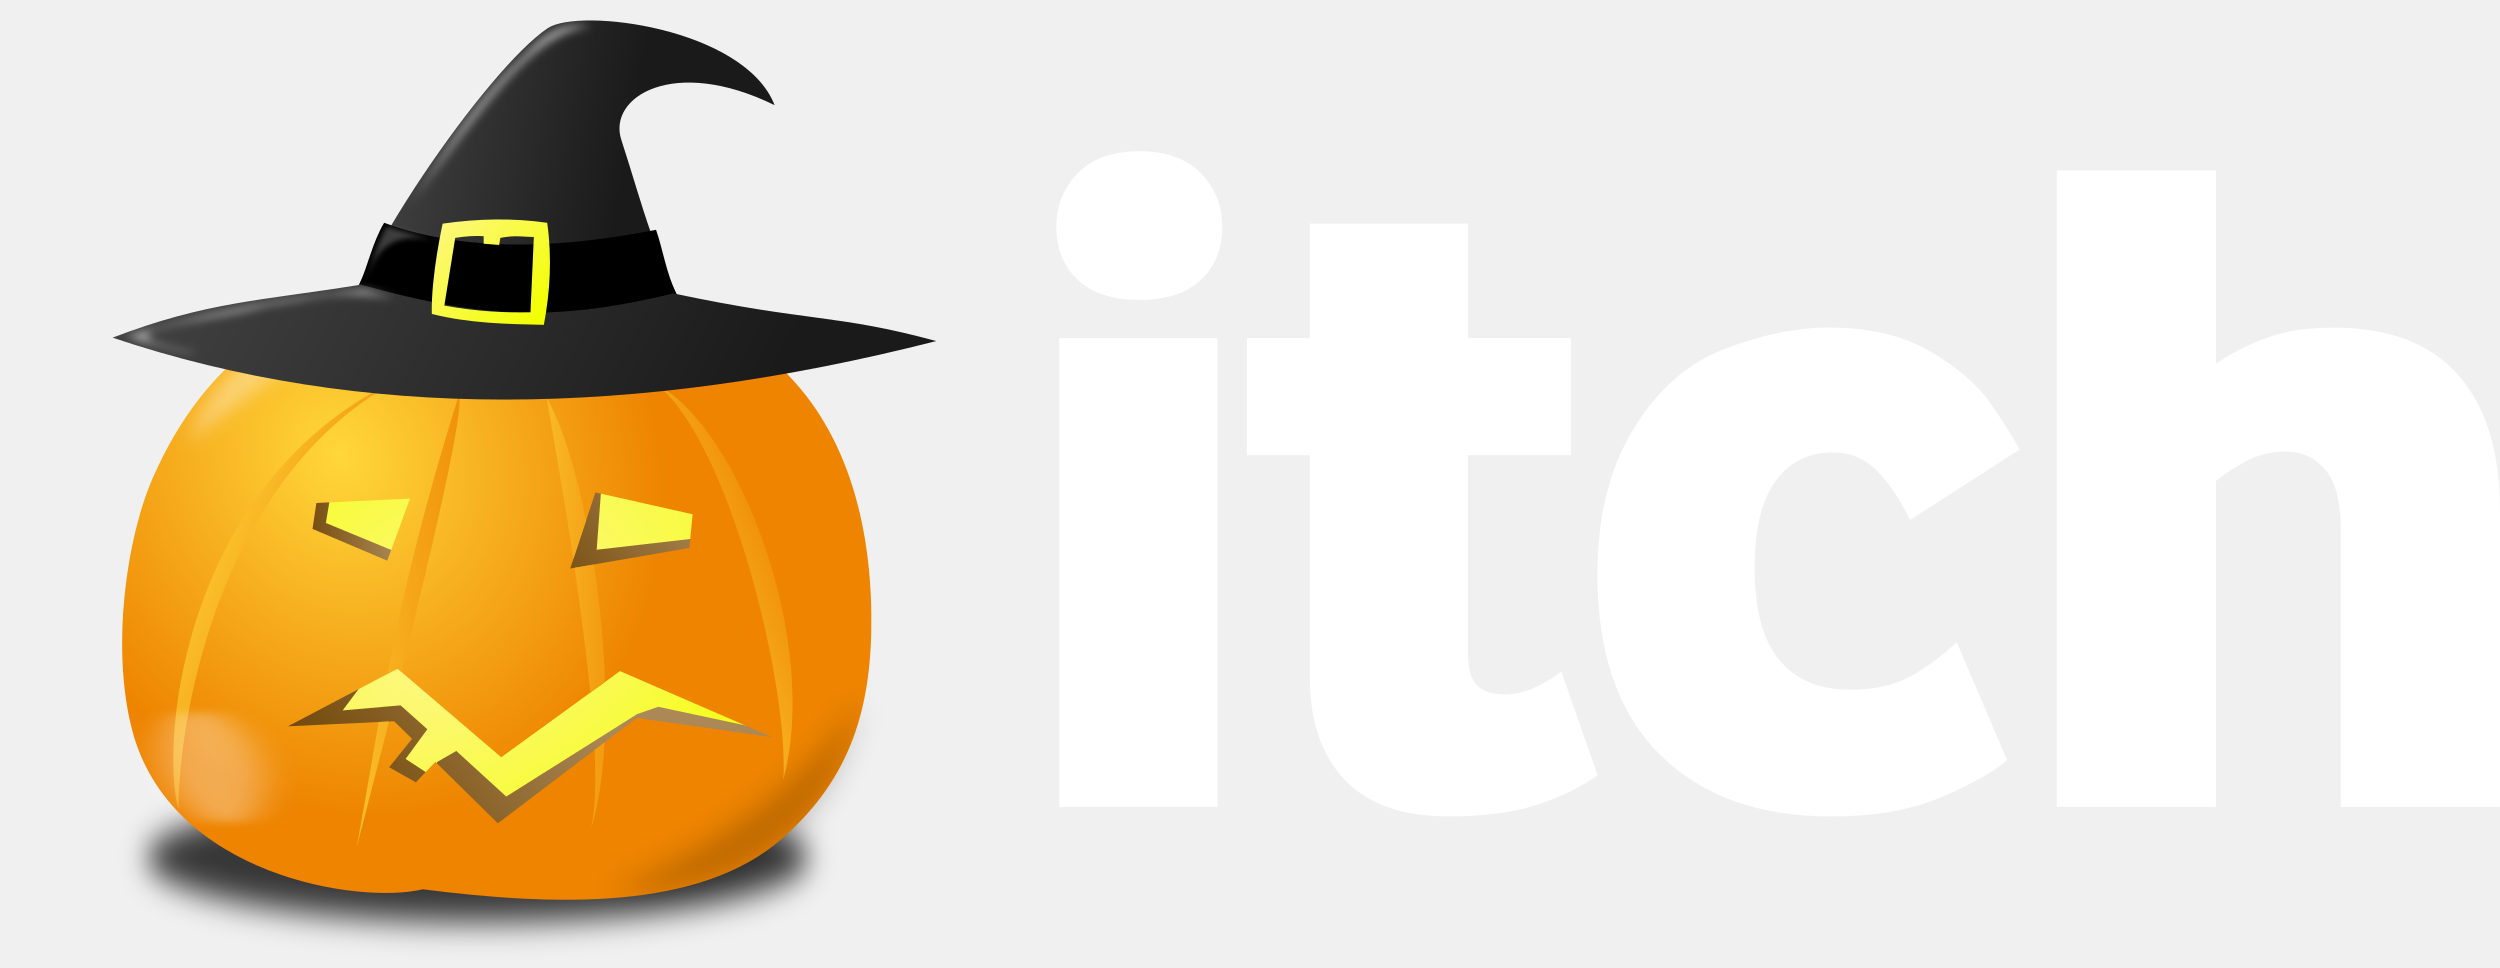
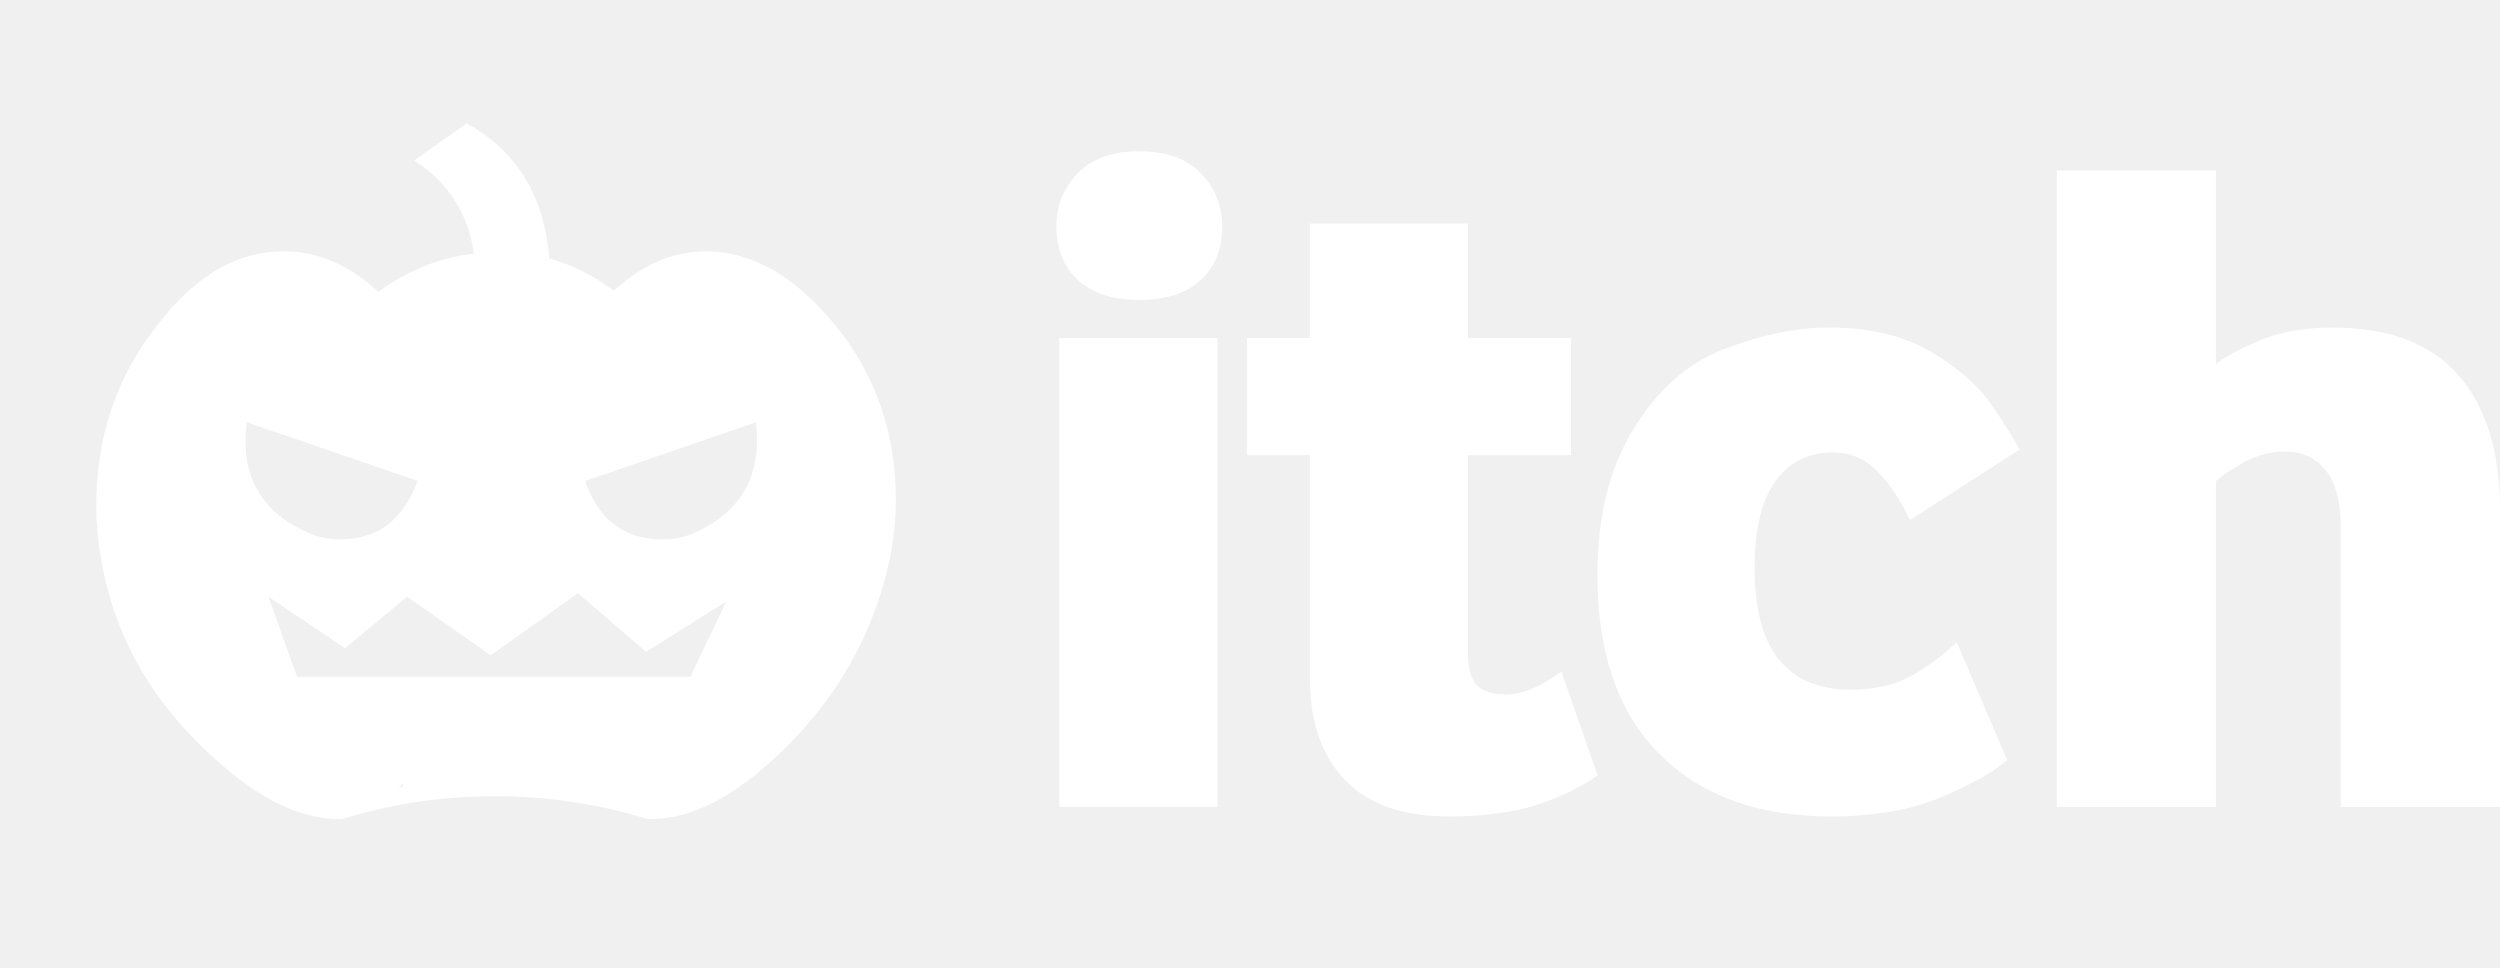
<svg xmlns="http://www.w3.org/2000/svg" xmlns:xlink="http://www.w3.org/1999/xlink" height="147.67" width="381.5" version="1.1" id="svg4471">
  <defs id="defs4483">
    <linearGradient id="linearGradient4536">
      <stop offset="0" style="stop-color:#ffe627" id="stop4538" />
      <stop offset=".45" style="stop-color:#ffc200" id="stop4542" />
      <stop offset=".725" style="stop-color:#f4ac00" id="stop4578" />
      <stop offset="1" style="stop-color:#d78b00" id="stop4540" />
    </linearGradient>
    <linearGradient id="linearGradient4310">
      <stop offset="0" style="stop-color:#398c24" id="stop4312" />
      <stop offset="1" style="stop-color:#63c44b" id="stop4314" />
    </linearGradient>
    <filter x="-.041" y="-.313" color-interpolation-filters="sRGB" width="1.081" height="1.626" id="filter4334">
      <feGaussianBlur stdDeviation="9.97" id="feGaussianBlur4336" />
    </filter>
    <linearGradient x1="756.42" y1="314.6" gradientTransform="translate(0 73.469)" x2="670.03" gradientUnits="userSpaceOnUse" xlink:href="#linearGradient4536" y2="888.02" id="linearGradient4450" />
    <linearGradient x1="301.8" y1="267.55" gradientTransform="translate(0 73.469)" x2="288.56" gradientUnits="userSpaceOnUse" y2="839.03" id="linearGradient4463">
      <stop offset="0" style="stop-color:#ffdc10" id="stop4568" />
      <stop offset=".395" style="stop-color:#f4b908" id="stop4570" />
      <stop offset=".75" style="stop-color:#eea704" id="stop4572" />
      <stop offset="1" style="stop-color:#c68000" id="stop4574" />
    </linearGradient>
    <linearGradient x1="181.75" y1="231.55" gradientTransform="translate(0 73.469)" x2="148.84" gradientUnits="userSpaceOnUse" y2="781.62" id="linearGradient4473">
      <stop offset="0" style="stop-color:#ffdc10" id="stop4558" />
      <stop offset=".362" style="stop-color:#f4b908" id="stop4560" />
      <stop offset=".75" style="stop-color:#eea704" id="stop4562" />
      <stop offset="1" style="stop-color:#da9302" id="stop4576" />
    </linearGradient>
    <linearGradient x1="891.92" y1="400.43" gradientTransform="translate(0 21.107)" x2="825.91" gradientUnits="userSpaceOnUse" y2="839.46" id="linearGradient4475">
      <stop offset="0" style="stop-color:#ffe627" id="stop4582" />
      <stop offset=".481" style="stop-color:#ffc200" id="stop4584" />
      <stop offset=".725" style="stop-color:#f4ac00" id="stop4586" />
      <stop offset="1" style="stop-color:#d78b00" id="stop4588" />
    </linearGradient>
    <filter color-interpolation-filters="sRGB" id="filter4510">
      <feGaussianBlur stdDeviation="5.034" id="feGaussianBlur4512" />
    </filter>
    <filter color-interpolation-filters="sRGB" id="filter4518">
      <feGaussianBlur stdDeviation="1.188" id="feGaussianBlur4520" />
    </filter>
    <filter color-interpolation-filters="sRGB" id="filter4530">
      <feGaussianBlur stdDeviation="2.437" id="feGaussianBlur4532" />
    </filter>
    <linearGradient x1="595.12" y1="337.86" gradientTransform="translate(0 73.469)" x2="463.35" gradientUnits="userSpaceOnUse" xlink:href="#linearGradient4536" y2="864.08" id="linearGradient4534" />
    <linearGradient x1="438.74" y1="250.69" x2="479.89" gradientUnits="userSpaceOnUse" xlink:href="#linearGradient4310" y2="87.518" id="linearGradient4603" />
    <linearGradient x1="450.79" y1="150.79" gradientTransform="translate(0 21.107)" x2="519.98" gradientUnits="userSpaceOnUse" xlink:href="#linearGradient4310" y2="135.3" id="linearGradient4605" />
    <linearGradient x1="490.22" y1="39.797" x2="540.25" gradientUnits="userSpaceOnUse" y2="39.797" id="linearGradient4618">
      <stop offset="0" style="stop-color:#cfe96d" id="stop4622" />
      <stop offset="1" style="stop-color:#dfff57" id="stop4624" />
    </linearGradient>
    <linearGradient x1="622.63" y1="824.17" x2="704.56" gradientUnits="userSpaceOnUse" y2="286.09" id="linearGradient4634">
      <stop offset="0" style="stop-color:#b58b00" id="stop4630" />
      <stop offset="1" style="stop-color:#e4af00" id="stop4632" />
    </linearGradient>
    <linearGradient id="linearGradient3480">
      <stop offset="0" stop-color="#1a1a1a" id="stop3482" />
      <stop offset="1" stop-color="#494949" id="stop3484" />
    </linearGradient>
    <linearGradient id="linearGradient3689">
      <stop offset="0" stop-color="#fff690" id="stop3691" />
      <stop offset="1" stop-color="#f2ff00" id="stop3693" />
    </linearGradient>
    <linearGradient id="linearGradient3669">
      <stop offset="0" stop-color="#ffd73b" id="stop3671" />
      <stop offset="1" stop-color="#ee8400" id="stop3673" />
    </linearGradient>
    <filter x="-.047" y="-.299" color-interpolation-filters="sRGB" width="1.094" height="1.598" id="filter3641">
      <feGaussianBlur stdDeviation="0.677" id="feGaussianBlur3643" />
    </filter>
    <filter x="-.292" y="-.294" color-interpolation-filters="sRGB" width="1.583" height="1.589" id="filter3866">
      <feGaussianBlur stdDeviation="3.755" id="feGaussianBlur3868" />
    </filter>
    <filter x="-.13" y="-.168" color-interpolation-filters="sRGB" width="1.26" height="1.335" id="filter3900">
      <feGaussianBlur stdDeviation="3.999" id="feGaussianBlur3902" />
    </filter>
    <filter x="-.079" y="-.145" color-interpolation-filters="sRGB" width="1.158" height="1.291" id="filter3912">
      <feGaussianBlur stdDeviation="0.392" id="feGaussianBlur3914" />
    </filter>
    <linearGradient x1="278.65" y1="138.32" gradientTransform="translate(-3.0596,328.13)" x2="88.269" gradientUnits="userSpaceOnUse" xlink:href="#linearGradient3480" y2="38.805" id="linearGradient3488" />
    <linearGradient x1="243.17" y1="62.129" gradientTransform="translate(-3.0596,328.13)" x2="156.63" gradientUnits="userSpaceOnUse" xlink:href="#linearGradient3480" y2="46.553" id="linearGradient3492" />
    <linearGradient x1="181.11" y1="87.591" x2="216.19" gradientUnits="userSpaceOnUse" xlink:href="#linearGradient3689" y2="121.09" id="linearGradient3510" />
    <filter x="-.102" y="-.124" color-interpolation-filters="sRGB" width="1.205" height="1.248" id="filter4294">
      <feGaussianBlur stdDeviation="0.823" id="feGaussianBlur4296" />
    </filter>
    <filter x="-.036" y="-.152" color-interpolation-filters="sRGB" width="1.073" height="1.304" id="filter4310">
      <feGaussianBlur stdDeviation="1.209" id="feGaussianBlur4312" />
    </filter>
    <filter color-interpolation-filters="sRGB" id="filter4320">
      <feGaussianBlur stdDeviation="1.339" id="feGaussianBlur4322" />
    </filter>
    <linearGradient x1="183.12" y1="72.875" gradientTransform="translate(81.373,367.81)" x2="192.25" gradientUnits="userSpaceOnUse" xlink:href="#linearGradient3669" y2="55.5" id="linearGradient4325" />
    <linearGradient x1="29.023" y1="24.615" gradientTransform="matrix(6.4001,0,0,6.4001,44.568,332.28)" x2="37.241" gradientUnits="userSpaceOnUse" xlink:href="#linearGradient3669" y2="21.311" id="linearGradient4331" />
    <linearGradient x1="22.384" y1="1023.9" gradientTransform="matrix(6.4001,0,0,6.4001,37.818,-6101.5)" x2="15.644" gradientUnits="userSpaceOnUse" xlink:href="#linearGradient3669" y2="1017.5" id="linearGradient4334" />
    <linearGradient x1="8.969" y1="25.848" gradientTransform="matrix(6.4001,0,0,6.4001,44.568,332.28)" x2="17.828" gradientUnits="userSpaceOnUse" xlink:href="#linearGradient3669" y2="29.798" id="linearGradient4340" />
    <linearGradient x1="14.27" y1="26.721" gradientTransform="matrix(6.4001,0,0,6.4001,44.568,24.012)" x2="25.219" gradientUnits="userSpaceOnUse" xlink:href="#linearGradient3669" y2="26.058" id="linearGradient4343" />
    <linearGradient x1="24.367" y1="29.051" gradientTransform="matrix(6.4001,0,0,6.4001,44.568,24.012)" x2="31.867" gradientUnits="userSpaceOnUse" xlink:href="#linearGradient3669" y2="29.106" id="linearGradient4377" />
    <radialGradient r="17.592" gradientTransform="matrix(2.5639,5.7921,-4.9198,2.1778,5148.7,-2168.9)" cx="17.36" cy="1023.9" gradientUnits="userSpaceOnUse" xlink:href="#linearGradient3669" id="radialGradient4380" />
    <linearGradient id="linearGradient3701">
      <stop offset="0" stop-color="#704608" id="stop3703" />
      <stop offset="1" stop-color="#ab8855" id="stop3705" />
    </linearGradient>
    <linearGradient x1="143.88" y1="184.72" x2="173" gradientUnits="userSpaceOnUse" xlink:href="#linearGradient3701" y2="184.72" id="linearGradient4864" />
    <linearGradient x1="218.07" y1="205.48" x2="262.64" gradientUnits="userSpaceOnUse" xlink:href="#linearGradient3701" y2="172.37" id="linearGradient4868" />
    <linearGradient x1="158.51" y1="274.19" x2="224.85" gradientUnits="userSpaceOnUse" xlink:href="#linearGradient3701" y2="227.25" id="linearGradient4872" />
    <radialGradient r="17.592" gradientTransform="matrix(2.745,4.3867,-6.8695,4.2987,7131.1,-3989.7)" cx="27.844" cy="1021.1" gradientUnits="userSpaceOnUse" xlink:href="#linearGradient3689" id="radialGradient5168" />
  </defs>
  <path d="m 161.64,51.588 24.142,0 0,71.554 -24.14,0 0,-71.556 z m 12.217,-5.817 c -4.07,0 -7.197,-1.02 -9.38,-3.054 -2.18,-2.036 -3.272,-4.75 -3.272,-8.145 0,-3.2 1.09,-5.916 3.272,-8.145 2.183,-2.23 5.31,-3.345 9.38,-3.345 4.073,0 7.2,1.115 9.38,3.345 2.183,2.23 3.274,4.945 3.274,8.144 0,3.393 -1.09,6.108 -3.272,8.144 -2.18,2.035 -5.308,3.054 -9.38,3.054 m 47.11,78.814 c -6.98,0 -12.24,-1.866 -15.78,-5.6 -3.54,-3.732 -5.31,-8.944 -5.31,-15.634 l 0,-33.884 -9.596,0 0,-17.89 9.597,0 0,-17.45 24.143,0 0,17.45 15.707,0 0,17.89 -15.71,0 0,30.396 c 0,2.23 0.46,3.806 1.382,4.728 0.922,0.922 2.35,1.38 4.29,1.38 2.618,0 5.478,-1.162 8.58,-3.49 l 5.528,15.853 c -2.81,1.94 -6.01,3.468 -9.6,4.583 -3.59,1.115 -8,1.672 -13.234,1.672 m 58.43,0 c -11.053,0 -19.755,-3.15 -26.105,-9.454 -6.353,-6.3 -9.528,-15.464 -9.528,-27.485 0,-8.726 1.794,-16.047 5.38,-21.96 3.685,-6.11 8.292,-10.23 13.82,-12.364 5.815,-2.23 11.197,-3.344 16.142,-3.344 6.203,0 11.392,1.237 15.56,3.71 4.17,2.472 7.248,5.162 9.236,8.07 1.988,2.908 3.417,5.188 4.29,6.837 l -16.725,10.76 c -1.55,-3.198 -3.248,-5.72 -5.09,-7.562 -1.843,-1.84 -4.073,-2.76 -6.69,-2.76 -3.685,0 -6.593,1.453 -8.726,4.36 -2.134,2.91 -3.2,7.32 -3.2,13.236 0,6.4 1.26,11.102 3.78,14.108 2.52,3.005 6.11,4.507 10.762,4.507 3.684,0 6.763,-0.676 9.237,-2.035 2.47,-1.356 4.82,-3.1 7.05,-5.235 l 7.71,18.034 c -2.328,1.94 -5.77,3.855 -10.325,5.745 -4.56,1.89 -10.085,2.835 -16.58,2.835 m 34.47,-1.44 0,-97.15 24.287,0 0,29.523 c 2.037,-1.455 4.51,-2.74 7.417,-3.854 2.91,-1.115 6.4,-1.673 10.473,-1.673 8.53,0 14.907,2.425 19.125,7.273 4.218,4.848 6.326,11.683 6.326,20.506 l 0,45.375 -24.286,0 0,-42.467 c 0,-4.072 -0.775,-7.054 -2.327,-8.944 -1.552,-1.89 -3.59,-2.836 -6.11,-2.836 -2.132,0 -4.12,0.485 -5.962,1.455 -1.84,0.968 -3.394,1.986 -4.654,3.052 l 0,49.74 -24.286,0 z" id="path4473" style="fill:#ffffff" />
  <g transform="matrix(1 .21625 0 1 -40.867 -388.29)" fill="#fff" id="g4475" />
-   <g id="g5339" transform="matrix(0.9464289,0,0,0.9464289,-348.7199,-444.8366)">
-     <g style="display:none" id="layer2">
-       <path d="m 199.25,477.42 c 34.357,-26.851 -2.539,-70.347 30.205,-107.92 l 176.91,60.436 34.52,82.02 -131.61,-30.218 -19.417,-62.594 -34.52,60.436 z" style="fill:#000000;fill-opacity:0.581;stroke:#ffe100;stroke-width:3.2" id="path3505" />
-       <path d="m 810.73,437.51 c -34.412,-16.172 -6.005,-55.148 -40.217,-79.896 l -153.71,71.502 -21.693,68.656 116.09,-41.709 10.257,-51.439 38.528,42.311 z" style="fill:#000000;fill-opacity:0.581;stroke:#ffe100;stroke-width:3.2" id="path3507" />
-       <path d="m 829.24,557.26 c 0,0 -75.339,46.479 -155.67,84.267 l 4.641,43.082 -21.592,21.602 -23.731,-12.961 -19.413,-4.32 -1.292,-21.037 c -30.158,11.451 -58.392,19.516 -80.679,21.037 -42.443,2.895 -112.04,-9.73 -176.05,-24.59 l 5.61,46.191 -38.866,-6.501 -28.171,-54.953 c -50.777,-13.344 -88.307,-24.872 -88.307,-24.872 l 71.194,146.77 c 0,0 142.41,-30.221 163.98,-28.062 6.522,0.652 34.506,5.015 69.459,10.619 l 16.83,-21.44 30.189,15.141 32.368,4.32 -2.22,14.495 c 64.974,10.612 128.54,21.105 135.97,22.167 15.102,2.158 86.31,-105.73 112.2,-164.01 25.89,-58.277 -6.457,-66.945 -6.457,-66.945 z" style="fill:#000000;fill-opacity:0.581;stroke:#ffe100;stroke-width:3.2" id="path3509" />
-       <path d="m 451.67,606.92 73.354,-114.4 47.464,118.71 z" style="fill:#000000;fill-opacity:0.581;stroke:#ffe100;stroke-width:3.2" id="path3526" />
+   <g id="g6587" transform="matrix(0.1244964,0,0,0.1244964,9.967589,151.5568)">
+     <g id="g6589">
+       <path id="path6591" d="m 943.959,-818.445 c -49.3,-60.5 -102.3,-90.8 -158.9,-90.8 -40.1,0 -77.6,16 -112.8,48.3 -24.4,-18.6 -50.8,-31.8 -79.1,-39.6 -5.9,-76.1 -39.5,-131.3 -101.1,-165.6 l -64.4,45.5 c 42,27.3 66.4,65.4 73.2,114.2 -42,4.9 -81.1,20.5 -117.2,46.8 -36.1,-33.2 -74.7,-49.7 -115.7,-49.7 -57.6,0 -109.4,30.2 -155.3,90.8 -49.8,62.6 -74.7,136.4 -74.7,221.3 0,21.5 2,43 5.8,64.5 14.7,87.9 55.7,164.6 123.1,230 60.5,59.6 116.7,89.4 168.5,89.4 1.2,0 2.5,0 3.7,-0.1 59.3,-18.2 122.2,-28 187.4,-28 54.5,0 107.3,6.8 157.8,19.7 l -0.3,-0.4 1.2,0.6 c 9.6,2.5 19.2,5.2 28.7,8.1 1.3,0.1 2.6,0.1 3.8,0.1 51.8,0 107.4,-29.8 167,-89.4 l 0,0 c 65.4,-65.4 107.4,-142.1 126,-230 4.9,-24.4 7.3,-48.3 7.3,-71.8 0,-82.1 -24.7,-153.4 -74,-213.9 z m -721.4,118.7 209.4,71.8 c -17.6,47.8 -49.3,71.7 -95.2,71.7 -12.7,0 -23.9,-2 -33.7,-5.9 l 0,0 c -62.5,-25.3 -89.3,-71.2 -80.5,-137.6 z m 186,448.3 c 1,-1 2.4,-2.5 4.4,-4.4 l 1.5,1.5 c -1,0.9 -3,1.9 -5.9,2.9 z m 357.5,-136.3 -482,0 -35.1,-98.2 93.8,63.1 76.1,-63.1 102.6,71.8 106.9,-76.1 83.5,71.8 98.2,-61.5 -44,92.2 z m 0,-174.3 c -10.8,3.9 -22,5.9 -33.7,5.9 -46.9,0 -78.7,-23.9 -95.2,-71.7 l 209.4,-71.9 c 7.8,66.4 -19.1,112.3 -80.5,137.7 z" style="fill:#ffffff;fill-opacity:1" />
    </g>
-     <g transform="matrix(0.5394196,0,0,0.5394196,368.2253,56.94705)" id="layer1-3">
-       <g transform="translate(-54,432)" id="g4874">
-         <path transform="matrix(5.7451,0,0,7.092,61.037,311.71)" d="m 40.943,39.253 c 0,1.502 -7.717,2.72 -17.237,2.72 -9.52,0 -17.237,-1.218 -17.237,-2.72 0,-1.502 7.717,-2.72 17.237,-2.72 9.52,0 17.237,1.218 17.237,2.72 z" id="path3980" style="fill-opacity:0.769;fill-rule:evenodd;filter:url(#filter3641)" />
-         <path d="m 173.72,423.06 c -28.708,0.128 -54.527,18.621 -67.587,43.651 -13.384,24.126 -16.691,53.211 -12.35,80.224 3.624,23.093 22.943,40.273 44.469,47.219 13.867,4.814 29.113,6.841 43.649,4.554 30.87,3.42 64.118,6.839 93.101,-6.679 22.939,-11.631 37.359,-36.29 38.465,-61.742 2.144,-31.006 -3.772,-65.757 -27.933,-87.29 -19.962,-17.909 -49.433,-20.439 -74.594,-13.688 -11.895,-4.173 -24.503,-6.682 -37.219,-6.25 z" style="color:#000000;fill:url(#radialGradient5168)" id="path3982" />
-         <path transform="translate(0,308.27)" d="m 153.38,172.55 -1.548,9.274 20.668,8.524 -1.875,5.25 c 0,0 -26.25,-10.25 -26.25,-10.875 0,-0.625 3.625,-9.875 3.625,-9.875 z" id="path4383" style="fill:url(#linearGradient4864)" />
-         <path transform="translate(0,308.27)" d="m 234.3,169.48 -1.514,20.337 30.072,-3.462 -1.731,7.356 c 0,0 -42.62,9.303 -42.188,7.788 0.433,-1.514 9.952,-31.154 9.952,-31.154 z" id="path4866" style="fill:url(#linearGradient4868)" />
-         <path transform="translate(0,308.27)" d="m 167.67,223.35 -10.817,14.495 17.308,-1.514 8.005,7.139 -6.49,8.87 6.923,4.543 2.596,-3.678 5.625,-3.245 14.928,13.63 39.159,-24.663 6.274,-2.163 38.51,8.221 -5.625,8.438 c 0,0 -80.048,24.014 -82.861,23.582 -2.812,-0.433 -53.654,-22.284 -53.654,-22.284 l -11.683,-17.308 z" id="path4870" style="fill:url(#linearGradient4872)" />
-         <path transform="translate(0,308.27)" d="m 174.69,113.75 c -31.082,0.596 -58.426,17.852 -74.531,54.469 -7.995,18.17 -12.548,50.94 -6.285,75.28 11.277,43.828 68.206,52.412 86.906,47.812 39.716,5.045 82.8,6.482 107.5,-15.219 20.4,-17.92 26.94,-38.97 26.6,-67.09 -0.86,-70.69 -45.61,-103.6 -103.91,-89 -11.3,-3.975 -22.475,-6.086 -33.25,-6.25 -1.01,-0.015 -2.029,-0.019 -3.031,0 z m 57.719,58.938 29.062,6.531 -0.969,10.062 -35.625,6.156 7.531,-22.75 z m -55.438,1.844 -6.781,18.562 -22.344,-9.5 1.156,-7.75 27.969,-1.312 z m -3.719,50.812 31,26.5 35.5,-25.75 45.5,19.75 -40.5,-5.75 -41.5,31.5 -18.688,-18.375 -5.812,6.125 -8,-4.5 6.844,-8.5 -5.344,-5.25 -31.75,1.5 32.75,-17.25 z" style="color:#000000;fill:url(#radialGradient4380)" id="path3984" />
-         <path transform="translate(0,308.27)" d="m 191.59,143.59 c -11.014,35.025 -16.935,60.613 -21.312,83.312 l 2.969,-1.562 1.188,1 c 9.069,-36.469 19.036,-78.99 17.156,-82.75 z m -20.875,97.562 -3.094,0.156 c -2.25,12.62 -4.24,24.79 -6.63,37.69 0,0 4.34,-16.571 9.719,-37.844 z" style="color:#000000;fill:url(#linearGradient4343)" id="path3986" />
-         <path d="m 179.3,444.55 c -70.245,28.458 -77.248,111.47 -71.522,131.07 0.373,-34.774 16.1,-106.43 71.522,-131.07 z" style="color:#000000;fill:url(#linearGradient4340)" id="path3988" />
-         <path transform="translate(0,308.27)" d="m 217.84,144.47 c 0.832,5.253 4.523,25.183 7.969,48.156 l 3.812,-11.562 c -3.138,-15.505 -7.28,-28.819 -11.781,-36.594 z m 14.125,49.75 -5.812,1 c 1.815,12.291 3.558,25.271 4.719,37.312 l 4.406,-3.188 c -0.37,-11.598 -1.55,-23.662 -3.312,-35.125 z m 3.188,53.156 -3,2.281 c 0.477,10.46 0.188,19.138 -1.312,24.344 2.398,-7.265 3.78,-16.449 4.312,-26.625 z" style="color:#000000;fill:url(#linearGradient4377)" id="path3990" />
-         <path d="m 176.2,431.81 c -10.54,-3.544 -24.159,-1.497 -36.26,-0.666 l -6.321,3.66 c 11.868,-1.283 32.481,-6.133 42.58,-2.994 z" style="color:#000000;fill:url(#linearGradient4334)" id="path3994" />
-         <path d="m 250.82,448.71 c 21.981,17.712 39.521,90.721 37.746,118.13 11.108,-41.271 -13.074,-104.92 -37.746,-118.13 z" style="color:#000000;fill:url(#linearGradient4331)" id="path3996" />
-         <path transform="matrix(6.4001,0,0,6.4001,40.568,330.78)" d="m 10.967,21.128 c 2.55,-1.947 7.086,-6.078 11.903,-6.134 -0.459,-0.856 -9.82,-0.503 -11.903,6.134 z" style="color:#000000;fill:#ffffff;fill-opacity:0.348;filter:url(#filter3912)" id="path3998" />
-         <path transform="matrix(0.80272,-0.59635,0.65913,0.88722,-30.121,421.58)" d="m 47.73,182.64 c 0,9.275 -6.015,16.794 -13.435,16.794 -7.42,0 -13.435,-7.519 -13.435,-16.794 0,-9.275 6.015,-16.794 13.435,-16.794 7.42,0 13.435,7.519 13.435,16.794 z" id="path4000" style="fill:#ffffff;fill-opacity:0.317;filter:url(#filter3866)" />
-         <path d="m 237.29,600.83 c 28.242,-13.948 54.147,-28.049 73.893,-57.276 0,0 -6.187,58.69 -73.893,57.276 z" id="path4002" style="fill-opacity:0.196;filter:url(#filter3900)" />
-         <path d="m 270.06,431.78 -7.812,0.156 10.656,1.25 c -0.937,-0.489 -1.882,-0.96 -2.844,-1.406 z" id="path4004" style="fill:url(#linearGradient4325)" />
-         <path d="m 154.44,439.63 c 3.332,-24.35 45.594,-85.308 63.714,-97.444 9.385,-6.285 58.825,-0.096 67.824,23.02 -30.218,-14.846 -50.014,-2.423 -45.824,10.371 6.537,19.96 9.766,35.631 22.458,57.129 -34.327,10.826 -73.846,16.705 -108.17,6.923 z" id="path3490" style="fill:url(#linearGradient3492)" />
-         <path d="m 162.23,418.86 c 33.329,9.068 54.964,11.952 93.462,2.596 40.807,8.677 48.474,6.08 78.602,14.256 -90.329,23.003 -171.88,23.976 -246.21,-1.014 28.24,-10.854 44.58,-11.039 74.152,-15.838 z" id="path3478" style="fill:url(#linearGradient3488)" />
-         <path transform="translate(0,308.27)" d="m 169.25,92.094 c -3.609,6.074 -4.838,13.013 -7.5,18.562 0.164,-0.026 0.304,-0.036 0.469,-0.062 33.329,9.068 54.971,11.949 93.469,2.594 0.339,0.072 0.635,0.117 0.969,0.188 -3.14,-6.365 -4.059,-13.323 -6.125,-19.188 -25.927,5.037 -55.354,7.397 -81.281,-2.094 z" id="path3496" />
-         <path transform="translate(0,308.27)" d="m 218,92.094 c -10.074,-1.458 -20.509,-1.291 -31.25,0.25 0,0 -3.5,15.5 -3.25,27 11.385,2.832 22.439,3.015 33.5,3.25 1.863,-9.861 2.466,-19.973 1,-30.5 z m -19,4 0,2.25 4.625,0.375 0.375,-2.125 c 4.671,-0.882 6.825,-0.261 10,-0.25 l -1,22.5 c -7.511,0.137 -15.593,-0.153 -25.75,-2 l 3.25,-20.25 c 3.169,-0.502 5.998,-0.665 8.5,-0.5 z" id="path3505-2" style="fill:url(#linearGradient3510)" />
-         <path transform="translate(0,308.27)" d="m 164.23,109.11 c 1.591,-8.132 5.834,-15.91 5.834,-15.91 0,0 14.209,4.228 13.435,4.066 -10.681,-2.233 -16.651,1.806 -19.269,11.844 z" id="path3512" style="fill:#ffffff;fill-opacity:0.242;filter:url(#filter4294)" />
-         <path transform="translate(0,308.27)" d="m 112.78,130.86 c -0.707,1.232 -20.506,-4.535 -20.506,-4.95 18.466,-5.281 37.211,-10.528 70.887,-13.965 l 9.192,2.475 c -22.452,-1.824 -19.109,-0.282 -38.361,2.475 -15.871,5.154 -57.302,6.936 -21.213,13.965 z" id="path4300" style="fill:#ffffff;fill-opacity:0.52;filter:url(#filter4310)" />
-         <path transform="translate(0,308.27)" d="m 176.07,87.546 c 9.603,-13.133 17.876,-29.734 35.532,-46.139 5.245,-5.676 10.619,-9.752 19.622,-8.132 -18.696,2.348 -31.969,24.568 -55.154,54.27 z" id="path4314" style="fill:#ffffff;fill-opacity:0.578;filter:url(#filter4320)" />
-       </g>
-     </g>
+     <g id="g6593" />
+     <g id="g6595" />
+     <g id="g6597" />
+     <g id="g6599" />
+     <g id="g6601" />
+     <g id="g6603" />
+     <g id="g6605" />
+     <g id="g6607" />
+     <g id="g6609" />
+     <g id="g6611" />
+     <g id="g6613" />
+     <g id="g6615" />
+     <g id="g6617" />
+     <g id="g6619" />
+     <g id="g6621" />
  </g>
</svg>
